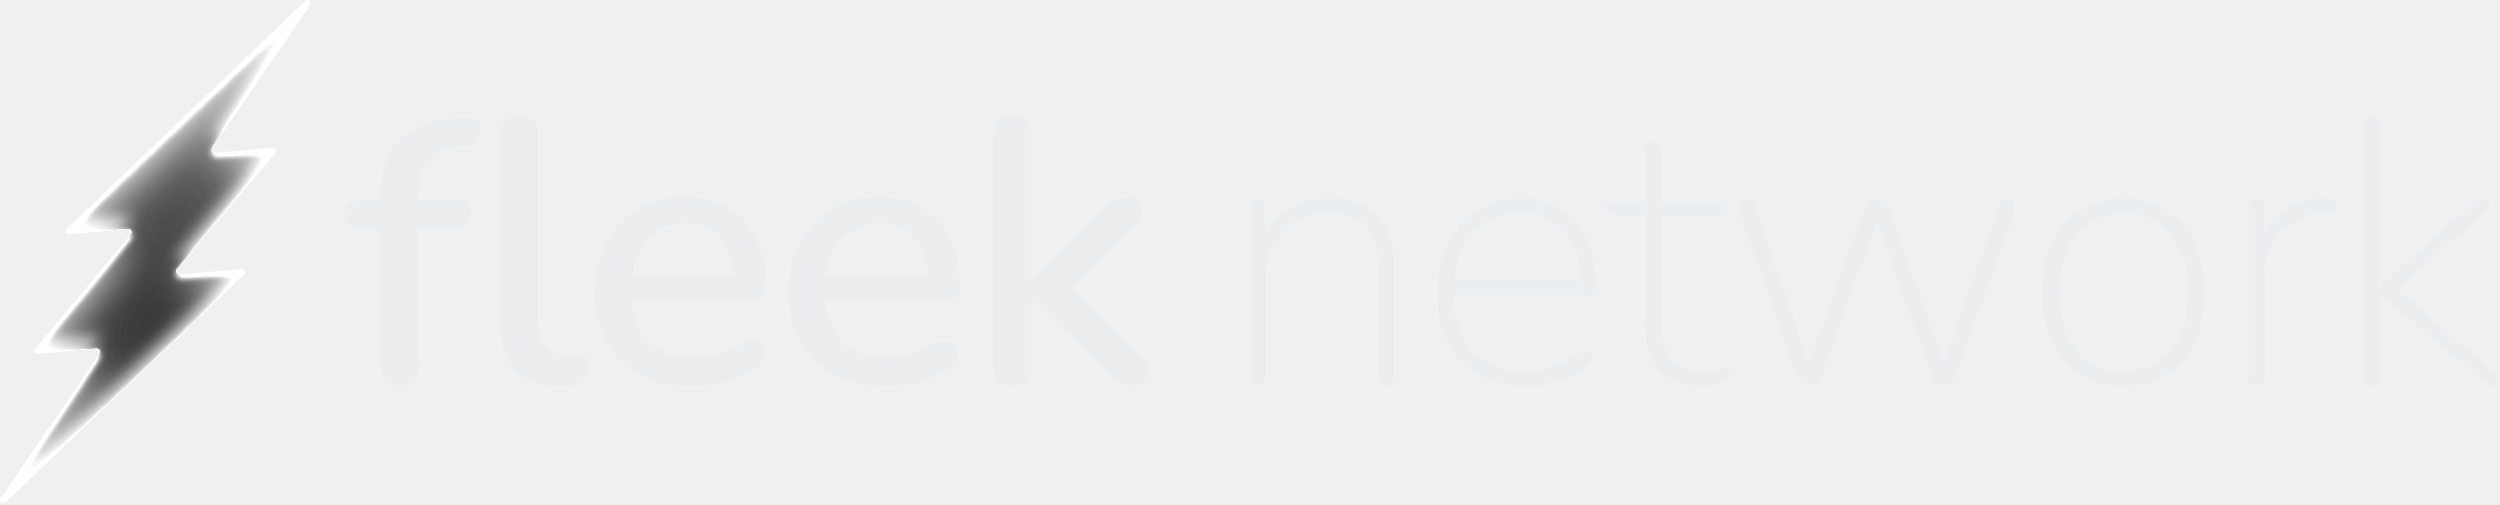
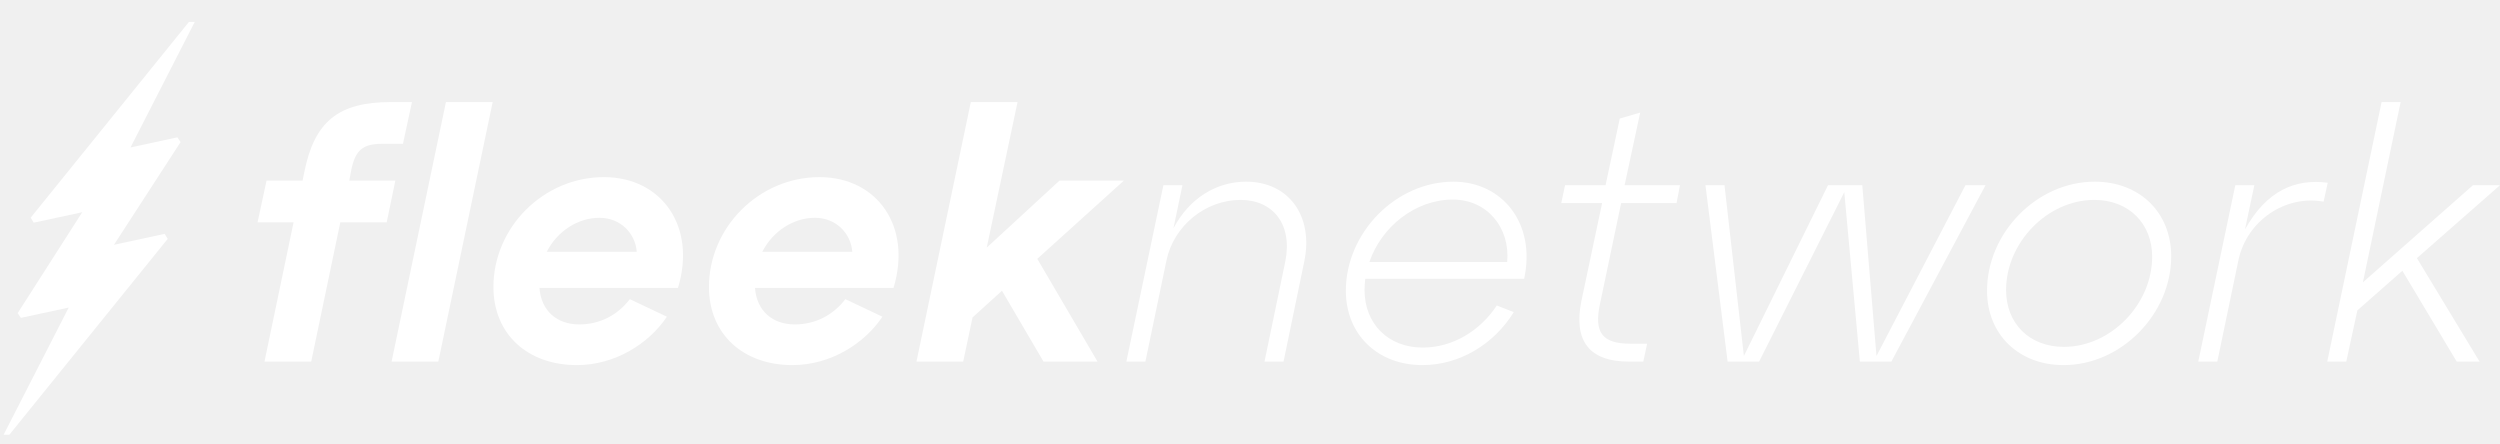
- <svg xmlns="http://www.w3.org/2000/svg" width="1521" height="307" viewBox="0 0 1521 307" fill="none">
-   <path d="M243.428 234.596C239.78 234.596 236.892 233.608 234.764 231.632C232.788 229.504 231.8 226.616 231.8 222.968V139.52H219.032C216.144 139.52 213.864 138.76 212.192 137.24C210.52 135.568 209.684 133.364 209.684 130.628C209.684 127.74 210.52 125.536 212.192 124.016C213.864 122.496 216.144 121.736 219.032 121.736H238.412L231.8 127.892V119.684C231.8 104.636 235.524 93.312 242.972 85.712C250.42 77.96 261.288 73.4 275.576 72.032L282.644 71.576C285.228 71.272 287.28 71.652 288.8 72.716C290.32 73.78 291.308 75.148 291.764 76.82C292.22 78.492 292.22 80.24 291.764 82.064C291.46 83.736 290.7 85.256 289.484 86.624C288.268 87.992 286.748 88.752 284.924 88.904L280.592 89.132C271.624 89.892 265.088 92.476 260.984 96.884C256.88 101.14 254.828 107.676 254.828 116.492V125.384L251.636 121.736H276.944C280.136 121.736 282.492 122.496 284.012 124.016C285.684 125.536 286.52 127.74 286.52 130.628C286.52 133.364 285.684 135.568 284.012 137.24C282.492 138.76 280.136 139.52 276.944 139.52H254.828V222.968C254.828 230.72 251.028 234.596 243.428 234.596ZM340.1 235.052C328.244 235.052 319.276 231.632 313.196 224.792C307.268 217.8 304.304 207.768 304.304 194.696V82.292C304.304 78.492 305.292 75.604 307.268 73.628C309.244 71.652 312.056 70.664 315.704 70.664C319.352 70.664 322.164 71.652 324.14 73.628C326.268 75.604 327.332 78.492 327.332 82.292V193.328C327.332 200.928 328.852 206.628 331.892 210.428C335.084 214.076 339.644 215.9 345.572 215.9C346.94 215.9 348.156 215.9 349.22 215.9C350.284 215.748 351.348 215.596 352.412 215.444C354.236 215.292 355.528 215.824 356.288 217.04C357.048 218.104 357.428 220.384 357.428 223.88C357.428 227.072 356.744 229.58 355.376 231.404C354.008 233.076 351.804 234.14 348.764 234.596C347.396 234.748 345.952 234.824 344.432 234.824C342.912 234.976 341.468 235.052 340.1 235.052Z" fill="#ECEDEE" />
-   <path d="M420.906 235.052C408.746 235.052 398.258 232.772 389.442 228.212C380.778 223.5 374.014 216.888 369.15 208.376C364.438 199.712 362.082 189.452 362.082 177.596C362.082 166.044 364.438 155.936 369.15 147.272C373.863 138.608 380.322 131.844 388.53 126.98C396.738 122.116 406.086 119.684 416.574 119.684C424.326 119.684 431.242 120.976 437.322 123.56C443.402 125.992 448.57 129.64 452.826 134.504C457.234 139.216 460.502 144.992 462.63 151.832C464.91 158.672 466.051 166.348 466.051 174.86C466.051 177.444 465.29 179.42 463.77 180.788C462.25 182.004 459.97 182.612 456.93 182.612H380.322V168.476H450.546L446.671 171.668C446.671 164.068 445.531 157.608 443.251 152.288C441.122 146.968 437.855 142.94 433.447 140.204C429.191 137.316 423.87 135.872 417.486 135.872C410.342 135.872 404.262 137.544 399.246 140.888C394.382 144.232 390.658 148.868 388.074 154.796C385.49 160.724 384.198 167.64 384.198 175.544V176.912C384.198 190.288 387.314 200.396 393.546 207.236C399.93 213.924 409.126 217.268 421.134 217.268C425.694 217.268 430.482 216.66 435.498 215.444C440.666 214.228 445.531 212.176 450.09 209.288C452.674 207.768 454.954 207.084 456.93 207.236C459.059 207.388 460.73 208.072 461.947 209.288C463.314 210.504 464.15 212.024 464.454 213.848C464.758 215.672 464.454 217.572 463.542 219.548C462.63 221.372 461.035 223.044 458.755 224.564C453.587 228.06 447.582 230.72 440.742 232.544C433.902 234.216 427.29 235.052 420.906 235.052Z" fill="#ECEDEE" />
-   <path d="M538.807 235.052C526.647 235.052 516.159 232.772 507.343 228.212C498.679 223.5 491.915 216.888 487.051 208.376C482.339 199.712 479.983 189.452 479.983 177.596C479.983 166.044 482.339 155.936 487.051 147.272C491.763 138.608 498.223 131.844 506.431 126.98C514.639 122.116 523.987 119.684 534.475 119.684C542.227 119.684 549.143 120.976 555.223 123.56C561.303 125.992 566.471 129.64 570.727 134.504C575.135 139.216 578.403 144.992 580.531 151.832C582.811 158.672 583.951 166.348 583.951 174.86C583.951 177.444 583.191 179.42 581.671 180.788C580.151 182.004 577.871 182.612 574.831 182.612H498.223V168.476H568.447L564.571 171.668C564.571 164.068 563.431 157.608 561.151 152.288C559.023 146.968 555.755 142.94 551.347 140.204C547.091 137.316 541.771 135.872 535.387 135.872C528.243 135.872 522.163 137.544 517.147 140.888C512.283 144.232 508.559 148.868 505.975 154.796C503.391 160.724 502.099 167.64 502.099 175.544V176.912C502.099 190.288 505.215 200.396 511.447 207.236C517.831 213.924 527.027 217.268 539.035 217.268C543.595 217.268 548.383 216.66 553.399 215.444C558.567 214.228 563.431 212.176 567.991 209.288C570.575 207.768 572.855 207.084 574.831 207.236C576.959 207.388 578.631 208.072 579.847 209.288C581.215 210.504 582.051 212.024 582.355 213.848C582.659 215.672 582.355 217.572 581.443 219.548C580.531 221.372 578.935 223.044 576.655 224.564C571.487 228.06 565.483 230.72 558.643 232.544C551.803 234.216 545.191 235.052 538.807 235.052Z" fill="#ECEDEE" />
-   <path d="M615.896 234.596C612.248 234.596 609.436 233.608 607.46 231.632C605.484 229.504 604.496 226.616 604.496 222.968V82.292C604.496 78.492 605.484 75.604 607.46 73.628C609.436 71.652 612.248 70.664 615.896 70.664C619.544 70.664 622.356 71.652 624.332 73.628C626.46 75.604 627.524 78.492 627.524 82.292V170.3H627.98L670.616 127.892C673.048 125.46 675.252 123.56 677.228 122.192C679.204 120.824 681.788 120.14 684.98 120.14C688.172 120.14 690.604 120.976 692.276 122.648C693.948 124.32 694.784 126.372 694.784 128.804C694.784 131.084 693.644 133.44 691.364 135.872L646.22 180.56V169.844L695.468 218.864C697.9 221.296 699.04 223.728 698.888 226.16C698.736 228.592 697.748 230.644 695.924 232.316C694.1 233.836 691.82 234.596 689.084 234.596C685.588 234.596 682.776 233.912 680.648 232.544C678.672 231.176 676.316 229.124 673.58 226.388L627.98 182.156H627.524V222.968C627.524 230.72 623.648 234.596 615.896 234.596Z" fill="#ECEDEE" />
-   <path d="M765.168 234.368C763.648 234.368 762.432 233.912 761.52 233C760.76 232.088 760.38 230.872 760.38 229.352V126.296C760.38 124.624 760.76 123.408 761.52 122.648C762.432 121.736 763.648 121.28 765.168 121.28C766.688 121.28 767.828 121.736 768.588 122.648C769.348 123.408 769.728 124.624 769.728 126.296V149.552H767.22C770.26 139.976 775.504 132.832 782.952 128.12C790.4 123.256 798.988 120.824 808.716 120.824C817.532 120.824 824.828 122.344 830.604 125.384C836.532 128.424 840.94 133.06 843.828 139.292C846.716 145.524 848.16 153.352 848.16 162.776V229.352C848.16 230.872 847.704 232.088 846.792 233C846.032 233.912 844.892 234.368 843.372 234.368C841.852 234.368 840.636 233.912 839.724 233C838.964 232.088 838.584 230.872 838.584 229.352V163.688C838.584 151.984 836.228 143.396 831.516 137.924C826.804 132.452 819.204 129.716 808.716 129.716C797.012 129.716 787.588 133.364 780.444 140.66C773.452 147.804 769.956 157.456 769.956 169.616V229.352C769.956 232.696 768.36 234.368 765.168 234.368Z" fill="#ECEDEE" />
-   <path d="M927.671 234.824C916.727 234.824 907.303 232.544 899.399 227.984C891.495 223.424 885.339 216.964 880.931 208.604C876.675 200.092 874.547 189.984 874.547 178.28C874.547 166.728 876.675 156.696 880.931 148.184C885.339 139.52 891.343 132.832 898.943 128.12C906.695 123.256 915.587 120.824 925.619 120.824C932.763 120.824 939.071 122.04 944.543 124.472C950.167 126.904 954.879 130.4 958.679 134.96C962.631 139.52 965.595 145.068 967.571 151.604C969.699 158.14 970.763 165.512 970.763 173.72C970.763 175.696 970.307 177.216 969.395 178.28C968.635 179.192 967.419 179.648 965.747 179.648H880.703V171.212H965.747L961.871 173.948C961.871 164.676 960.503 156.772 957.767 150.236C955.031 143.548 950.927 138.456 945.455 134.96C940.135 131.312 933.447 129.488 925.391 129.488C916.575 129.488 909.051 131.616 902.819 135.872C896.739 139.976 892.103 145.6 888.911 152.744C885.871 159.888 884.351 168.02 884.351 177.14V178.28C884.351 193.48 888.075 205.26 895.523 213.62C903.123 221.828 913.687 225.932 927.215 225.932C933.295 225.932 938.995 225.172 944.315 223.652C949.635 221.98 954.879 219.092 960.047 214.988C961.111 214.076 962.175 213.62 963.239 213.62C964.455 213.468 965.443 213.696 966.203 214.304C967.115 214.76 967.723 215.444 968.027 216.356C968.483 217.116 968.559 218.028 968.255 219.092C967.951 220.156 967.191 221.144 965.975 222.056C961.263 226.008 955.487 229.124 948.647 231.404C941.807 233.684 934.815 234.824 927.671 234.824Z" fill="#ECEDEE" />
-   <path d="M1035.61 234.824C1028.01 234.824 1021.63 233.38 1016.46 230.492C1011.29 227.452 1007.41 223.196 1004.83 217.724C1002.25 212.1 1000.95 205.336 1000.95 197.432V130.856H982.486C980.966 130.856 979.75 130.476 978.838 129.716C977.926 128.956 977.47 127.968 977.47 126.752C977.47 125.536 977.926 124.548 978.838 123.788C979.75 123.028 980.966 122.648 982.486 122.648H1000.95V91.868C1000.95 90.196 1001.33 88.98 1002.09 88.22C1003.01 87.308 1004.22 86.852 1005.74 86.852C1007.26 86.852 1008.4 87.308 1009.16 88.22C1010.07 88.98 1010.53 90.196 1010.53 91.868V122.648H1043.13C1044.81 122.648 1046.02 123.028 1046.78 123.788C1047.69 124.548 1048.15 125.536 1048.15 126.752C1048.15 127.968 1047.69 128.956 1046.78 129.716C1046.02 130.476 1044.81 130.856 1043.13 130.856H1010.53V195.38C1010.53 205.26 1012.51 212.86 1016.46 218.18C1020.41 223.348 1027.02 225.932 1036.29 225.932C1039.49 225.932 1042.07 225.628 1044.05 225.02C1046.17 224.26 1047.92 223.88 1049.29 223.88C1050.2 223.88 1050.96 224.26 1051.57 225.02C1052.33 225.78 1052.71 226.844 1052.71 228.212C1052.71 228.972 1052.48 229.808 1052.03 230.72C1051.72 231.48 1051.04 232.012 1049.97 232.316C1048.45 232.924 1046.25 233.456 1043.36 233.912C1040.63 234.52 1038.04 234.824 1035.61 234.824Z" fill="#ECEDEE" />
-   <path d="M1100.63 234.368C1099.11 234.368 1097.67 233.912 1096.3 233C1095.09 232.088 1094.1 230.644 1093.34 228.668L1058.45 129.26C1057.85 127.436 1057.69 125.992 1058 124.928C1058.3 123.712 1058.83 122.8 1059.59 122.192C1060.51 121.584 1061.49 121.28 1062.56 121.28C1063.93 121.28 1064.99 121.584 1065.75 122.192C1066.51 122.8 1067.12 123.864 1067.57 125.384L1103.37 230.036H1097.44L1134.38 126.98C1135.14 125.004 1136.13 123.56 1137.34 122.648C1138.71 121.736 1140.23 121.28 1141.9 121.28C1143.57 121.28 1145.09 121.736 1146.46 122.648C1147.83 123.56 1148.82 125.004 1149.43 126.98L1185.45 230.036H1179.52L1216.23 125.384C1216.84 123.712 1217.45 122.648 1218.05 122.192C1218.81 121.584 1219.95 121.28 1221.47 121.28C1222.99 121.28 1224.06 121.66 1224.67 122.42C1225.27 123.18 1225.58 124.168 1225.58 125.384C1225.73 126.6 1225.58 127.892 1225.12 129.26L1189.78 228.668C1189.17 230.644 1188.19 232.088 1186.82 233C1185.6 233.912 1184.23 234.368 1182.71 234.368C1181.19 234.368 1179.75 233.912 1178.38 233C1177.17 232.088 1176.18 230.644 1175.42 228.668L1138.48 124.244H1145.55L1107.93 228.668C1107.32 230.644 1106.33 232.088 1104.97 233C1103.75 233.912 1102.31 234.368 1100.63 234.368Z" fill="#ECEDEE" />
-   <path d="M1291.97 234.824C1281.94 234.824 1273.2 232.468 1265.75 227.756C1258.45 223.044 1252.75 216.432 1248.65 207.92C1244.7 199.408 1242.72 189.376 1242.72 177.824C1242.72 169.16 1243.86 161.332 1246.14 154.34C1248.42 147.348 1251.69 141.344 1255.95 136.328C1260.35 131.312 1265.6 127.512 1271.68 124.928C1277.76 122.192 1284.52 120.824 1291.97 120.824C1302 120.824 1310.67 123.18 1317.96 127.892C1325.41 132.604 1331.11 139.216 1335.06 147.728C1339.17 156.24 1341.22 166.272 1341.22 177.824C1341.22 186.488 1340.08 194.316 1337.8 201.308C1335.52 208.3 1332.17 214.304 1327.77 219.32C1323.51 224.336 1318.34 228.212 1312.26 230.948C1306.33 233.532 1299.57 234.824 1291.97 234.824ZM1291.97 225.932C1300.03 225.932 1307.02 224.032 1312.95 220.232C1318.87 216.432 1323.43 210.96 1326.63 203.816C1329.82 196.52 1331.41 187.856 1331.41 177.824C1331.41 162.624 1327.84 150.844 1320.7 142.484C1313.71 133.972 1304.13 129.716 1291.97 129.716C1283.91 129.716 1276.92 131.616 1270.99 135.416C1265.07 139.216 1260.51 144.688 1257.31 151.832C1254.12 158.976 1252.53 167.64 1252.53 177.824C1252.53 193.024 1256.1 204.88 1263.24 213.392C1270.39 221.752 1279.96 225.932 1291.97 225.932Z" fill="#ECEDEE" />
-   <path d="M1372.93 234.368C1371.41 234.368 1370.19 233.912 1369.28 233C1368.52 232.088 1368.14 230.872 1368.14 229.352V126.296C1368.14 124.624 1368.52 123.408 1369.28 122.648C1370.19 121.736 1371.41 121.28 1372.93 121.28C1374.45 121.28 1375.59 121.736 1376.35 122.648C1377.11 123.408 1377.49 124.624 1377.49 126.296V148.412H1375.21C1378.1 139.444 1383.19 132.528 1390.49 127.664C1397.93 122.8 1406.52 120.368 1416.25 120.368C1417.62 120.368 1418.76 120.672 1419.67 121.28C1420.73 121.736 1421.27 122.724 1421.27 124.244C1421.27 125.764 1420.89 126.98 1420.13 127.892C1419.37 128.652 1418.07 129.108 1416.25 129.26L1413.51 129.488C1402.27 130.552 1393.45 134.352 1387.07 140.888C1380.83 147.424 1377.72 156.088 1377.72 166.88V229.352C1377.72 230.872 1377.34 232.088 1376.58 233C1375.82 233.912 1374.6 234.368 1372.93 234.368Z" fill="#ECEDEE" />
-   <path d="M1442.96 234.368C1441.44 234.368 1440.22 233.912 1439.31 233C1438.55 232.088 1438.17 230.872 1438.17 229.352V75.908C1438.17 74.236 1438.55 73.02 1439.31 72.26C1440.22 71.348 1441.44 70.892 1442.96 70.892C1444.48 70.892 1445.62 71.348 1446.38 72.26C1447.29 73.02 1447.75 74.236 1447.75 75.908V173.72H1448.2L1503.15 124.7C1504.37 123.636 1505.51 122.8 1506.57 122.192C1507.64 121.584 1508.93 121.28 1510.45 121.28C1511.66 121.28 1512.65 121.66 1513.41 122.42C1514.17 123.028 1514.48 123.864 1514.32 124.928C1514.32 125.992 1513.72 127.132 1512.5 128.348L1453.9 180.332V172.124L1517.52 226.388C1519.04 227.604 1519.87 228.82 1520.02 230.036C1520.18 231.252 1519.87 232.24 1519.11 233C1518.5 233.912 1517.59 234.368 1516.38 234.368C1515.01 234.368 1513.79 234.064 1512.73 233.456C1511.82 232.848 1510.52 231.86 1508.85 230.492L1448.2 178.964H1447.75V229.352C1447.75 232.696 1446.15 234.368 1442.96 234.368Z" fill="#ECEDEE" />
-   <mask id="mask0_405_254" style="mask-type:alpha" maskUnits="userSpaceOnUse" x="0" y="0" width="190" height="307">
-     <path fill-rule="evenodd" clip-rule="evenodd" d="M185.723 0.563C187.422 -1.06 190.006 1.153 188.677 3.093L129.242 89.862C128.306 91.228 129.377 93.07 131.021 92.925L165.96 89.857C167.7 89.704 168.749 91.745 167.616 93.08L107.653 163.772C106.521 165.107 107.57 167.147 109.309 166.995L146.932 163.691C148.773 163.53 149.787 165.786 148.448 167.063L3.321 305.671C1.622 307.295 -0.962 305.081 0.367 303.141L60.584 215.23C61.519 213.865 60.449 212.022 58.804 212.167L23.118 215.301C21.384 215.453 20.334 213.425 21.453 212.088L79.653 142.605C80.773 141.268 79.722 139.238 77.989 139.391L42.112 142.542C40.272 142.703 39.258 140.447 40.596 139.17L185.723 0.563Z" fill="black" />
-   </mask>
-   <g mask="url(#mask0_405_254)">
-     <g filter="url(#filter0_bdiiiii_405_254)">
-       <path fill-rule="evenodd" clip-rule="evenodd" d="M185.71 0.406C187.41 -1.217 189.993 0.996 188.665 2.936L129.23 89.705C128.293 91.071 129.364 92.912 131.008 92.768L165.947 89.7C167.687 89.547 168.736 91.588 167.604 92.923L107.64 163.615C106.508 164.95 107.557 166.99 109.297 166.838L146.919 163.534C148.76 163.373 149.774 165.629 148.436 166.907L3.309 305.514C1.609 307.138 -0.975 304.924 0.354 302.984L60.571 215.073C61.506 213.708 60.436 211.865 58.792 212.01L23.105 215.144C21.372 215.296 20.321 213.268 21.441 211.931L79.641 142.448C80.761 141.111 79.71 139.081 77.976 139.234L42.099 142.385C40.259 142.546 39.245 140.29 40.583 139.013L185.71 0.406Z" fill="black" />
-     </g>
-     <g style="mix-blend-mode:overlay">
-       <rect x="-6" y="-7" width="205.297" height="317.354" fill="white" />
-     </g>
-   </g>
-   <defs>
-     <filter id="filter0_bdiiiii_405_254" x="-84.622" y="-84.766" width="358.263" height="475.453" filterUnits="userSpaceOnUse" color-interpolation-filters="sRGB">
-       <feFlood flood-opacity="0" result="BackgroundImageFix" />
-       <feGaussianBlur in="BackgroundImageFix" stdDeviation="42.305" />
-       <feComposite in2="SourceAlpha" operator="in" result="effect1_backgroundBlur_405_254" />
-       <feColorMatrix in="SourceAlpha" type="matrix" values="0 0 0 0 0 0 0 0 0 0 0 0 0 0 0 0 0 0 127 0" result="hardAlpha" />
-       <feOffset dy="8.461" />
-       <feGaussianBlur stdDeviation="21.152" />
-       <feComposite in2="hardAlpha" operator="out" />
-       <feColorMatrix type="matrix" values="0 0 0 0 0 0 0 0 0 0 0 0 0 0 0 0 0 0 0.2 0" />
-       <feBlend mode="normal" in2="effect1_backgroundBlur_405_254" result="effect2_dropShadow_405_254" />
-       <feBlend mode="normal" in="SourceGraphic" in2="effect2_dropShadow_405_254" result="shape" />
-       <feColorMatrix in="SourceAlpha" type="matrix" values="0 0 0 0 0 0 0 0 0 0 0 0 0 0 0 0 0 0 127 0" result="hardAlpha" />
-       <feOffset dy="8.461" />
-       <feGaussianBlur stdDeviation="12.691" />
-       <feComposite in2="hardAlpha" operator="arithmetic" k2="-1" k3="1" />
-       <feColorMatrix type="matrix" values="0 0 0 0 1 0 0 0 0 1 0 0 0 0 1 0 0 0 0.4 0" />
-       <feBlend mode="normal" in2="shape" result="effect3_innerShadow_405_254" />
-       <feColorMatrix in="SourceAlpha" type="matrix" values="0 0 0 0 0 0 0 0 0 0 0 0 0 0 0 0 0 0 127 0" result="hardAlpha" />
-       <feOffset dy="-84.609" />
-       <feGaussianBlur stdDeviation="42.305" />
-       <feComposite in2="hardAlpha" operator="arithmetic" k2="-1" k3="1" />
-       <feColorMatrix type="matrix" values="0 0 0 0 0 0 0 0 0 0 0 0 0 0 0 0 0 0 0.2 0" />
-       <feBlend mode="normal" in2="effect3_innerShadow_405_254" result="effect4_innerShadow_405_254" />
-       <feColorMatrix in="SourceAlpha" type="matrix" values="0 0 0 0 0 0 0 0 0 0 0 0 0 0 0 0 0 0 127 0" result="hardAlpha" />
-       <feOffset dy="-8.461" />
-       <feGaussianBlur stdDeviation="4.23" />
-       <feComposite in2="hardAlpha" operator="arithmetic" k2="-1" k3="1" />
-       <feColorMatrix type="matrix" values="0 0 0 0 1 0 0 0 0 1 0 0 0 0 1 0 0 0 0.25 0" />
-       <feBlend mode="normal" in2="effect4_innerShadow_405_254" result="effect5_innerShadow_405_254" />
-       <feColorMatrix in="SourceAlpha" type="matrix" values="0 0 0 0 0 0 0 0 0 0 0 0 0 0 0 0 0 0 127 0" result="hardAlpha" />
-       <feOffset dy="42.305" />
-       <feGaussianBlur stdDeviation="42.305" />
-       <feComposite in2="hardAlpha" operator="arithmetic" k2="-1" k3="1" />
-       <feColorMatrix type="matrix" values="0 0 0 0 1 0 0 0 0 1 0 0 0 0 1 0 0 0 0.25 0" />
-       <feBlend mode="normal" in2="effect5_innerShadow_405_254" result="effect6_innerShadow_405_254" />
-       <feColorMatrix in="SourceAlpha" type="matrix" values="0 0 0 0 0 0 0 0 0 0 0 0 0 0 0 0 0 0 127 0" result="hardAlpha" />
-       <feOffset dy="2.115" />
-       <feGaussianBlur stdDeviation="2.115" />
-       <feComposite in2="hardAlpha" operator="arithmetic" k2="-1" k3="1" />
-       <feColorMatrix type="matrix" values="0 0 0 0 1 0 0 0 0 1 0 0 0 0 1 0 0 0 0.8 0" />
-       <feBlend mode="normal" in2="effect6_innerShadow_405_254" result="effect7_innerShadow_405_254" />
-     </filter>
-   </defs>
+ <svg xmlns="http://www.w3.org/2000/svg" width="535" height="95" viewBox="0 0 535 95" fill="none">
+   <path d="M38.644 30.405L24.387 52.39L35.242 50.048C35.456 50.407 35.67 50.765 35.885 51.123L2.001 93.034H0.771L14.706 65.813L4.466 68.021C4.138 67.533 4.11 67.497 3.782 67.009L17.598 45.413L7.219 47.649C6.89 47.118 6.897 47.118 6.569 46.581L40.432 4.691H41.675L27.929 31.558L37.959 29.393C38.294 29.881 38.315 29.917 38.644 30.405Z" fill="white" />
+   <path d="M83.799 77.382L95.431 21.842H105.433L93.801 77.382H83.799Z" fill="white" />
+   <path d="M105.593 61.395C105.593 48.711 116.262 37.904 129.227 37.904C141.674 37.904 149.083 48.561 145.082 61.621H115.447C115.817 66.574 119.225 69.426 123.967 69.426C128.412 69.426 132.191 67.4 134.784 64.022L142.712 67.775C138.859 73.554 131.598 78.132 123.448 78.132C113.002 78.132 105.593 71.603 105.593 61.395ZM117.003 53.89H136.266C135.969 49.987 132.858 46.61 128.264 46.61C123.745 46.61 119.299 49.387 117.003 53.89Z" fill="white" />
+   <path d="M151.717 61.395C151.717 48.711 162.386 37.904 175.351 37.904C187.798 37.904 195.207 48.561 191.206 61.621H161.571C161.941 66.574 165.349 69.426 170.091 69.426C174.536 69.426 178.315 67.4 180.908 64.022L188.836 67.775C184.983 73.554 177.722 78.132 169.572 78.132C159.126 78.132 151.717 71.603 151.717 61.395ZM163.127 53.89H182.39C182.093 49.987 178.982 46.61 174.388 46.61C169.869 46.61 165.423 49.387 163.127 53.89Z" fill="white" />
+   <path d="M208.125 67.925L206.124 77.382H196.122L207.754 21.842H217.756L211.162 52.989L226.721 38.654H240.502L221.979 55.391L234.871 77.382H223.313L214.422 62.221L208.125 67.925Z" fill="white" />
+   <path d="M56.598 77.382L62.822 47.586H55.116L57.042 38.654H64.748L65.118 36.853C67.267 26.045 72.379 21.842 83.641 21.842H88.16L86.234 30.774H81.788C77.639 30.774 76.084 32.124 75.195 36.252L74.75 38.654H84.604L82.752 47.586H72.824L66.6 77.382H56.598Z" fill="white" />
+   <path d="M241.04 77.382L248.968 39.63H253.043L251.116 48.861C254.524 42.407 260.303 38.879 266.675 38.879C275.788 38.879 281.122 46.235 279.122 55.916L274.677 77.382H270.602L275.047 55.992C276.677 47.961 272.38 42.782 265.49 42.782C257.932 42.782 251.19 48.336 249.634 55.691L245.115 77.382H241.04Z" fill="white" />
+   <path d="M504.475 66.424L502.104 77.382H498.029L509.661 21.842H513.736L505.661 60.419L529.221 39.63H535L517.218 55.241L530.629 77.382H525.739L514.107 57.943L504.475 66.424Z" fill="white" />
+   <path d="M470.428 77.382L478.355 39.63H482.43L480.43 49.087C485.097 40.756 491.173 38.204 498.137 39.105L497.248 43.157C489.098 41.656 480.8 47.21 479.022 55.691L474.503 77.382H470.428Z" fill="white" />
+   <path d="M425.225 62.221C425.225 49.837 435.893 38.879 448.266 38.879C457.824 38.879 464.64 45.409 464.64 54.866C464.64 67.174 453.971 78.132 441.598 78.132C432.041 78.132 425.225 71.603 425.225 62.221ZM429.3 62.071C429.3 69.201 434.264 74.229 441.672 74.229C451.749 74.229 460.565 65.073 460.565 54.941C460.565 47.886 455.601 42.782 448.192 42.782C438.116 42.782 429.3 51.939 429.3 62.071Z" fill="white" />
+   <path d="M369.709 77.382L364.967 39.63H369.042L373.191 76.181L391.194 39.63H398.529L401.567 76.181L420.608 39.63H424.905L404.753 77.382H398.011L394.677 41.131L376.451 77.382H369.709Z" fill="white" />
+   <path d="M334.108 43.457L334.923 39.63H343.592L346.63 25.37L351.001 24.094L347.667 39.63H359.521L358.78 43.457H346.926L342.406 64.998C341.073 71.152 342.851 73.554 348.926 73.554H352.483L351.668 77.381H348.556C340.11 77.381 336.702 72.953 338.406 64.472L342.851 43.457H334.108Z" fill="white" />
+   <path d="M288.012 62.221C288.012 49.837 298.681 38.879 311.054 38.879C321.352 38.879 328.761 47.661 326.168 59.669H292.161C292.087 60.495 292.013 61.245 292.013 62.071C292.013 69.276 297.051 74.379 304.46 74.379C310.905 74.379 316.758 70.777 320.315 65.373L323.945 66.799C319.722 73.629 312.387 78.132 304.385 78.132C294.828 78.132 288.012 71.603 288.012 62.221ZM293.05 56.066H322.537C323.204 48.711 318.24 42.707 310.905 42.707C302.904 42.707 295.643 48.486 293.05 56.066Z" fill="white" />
</svg>
